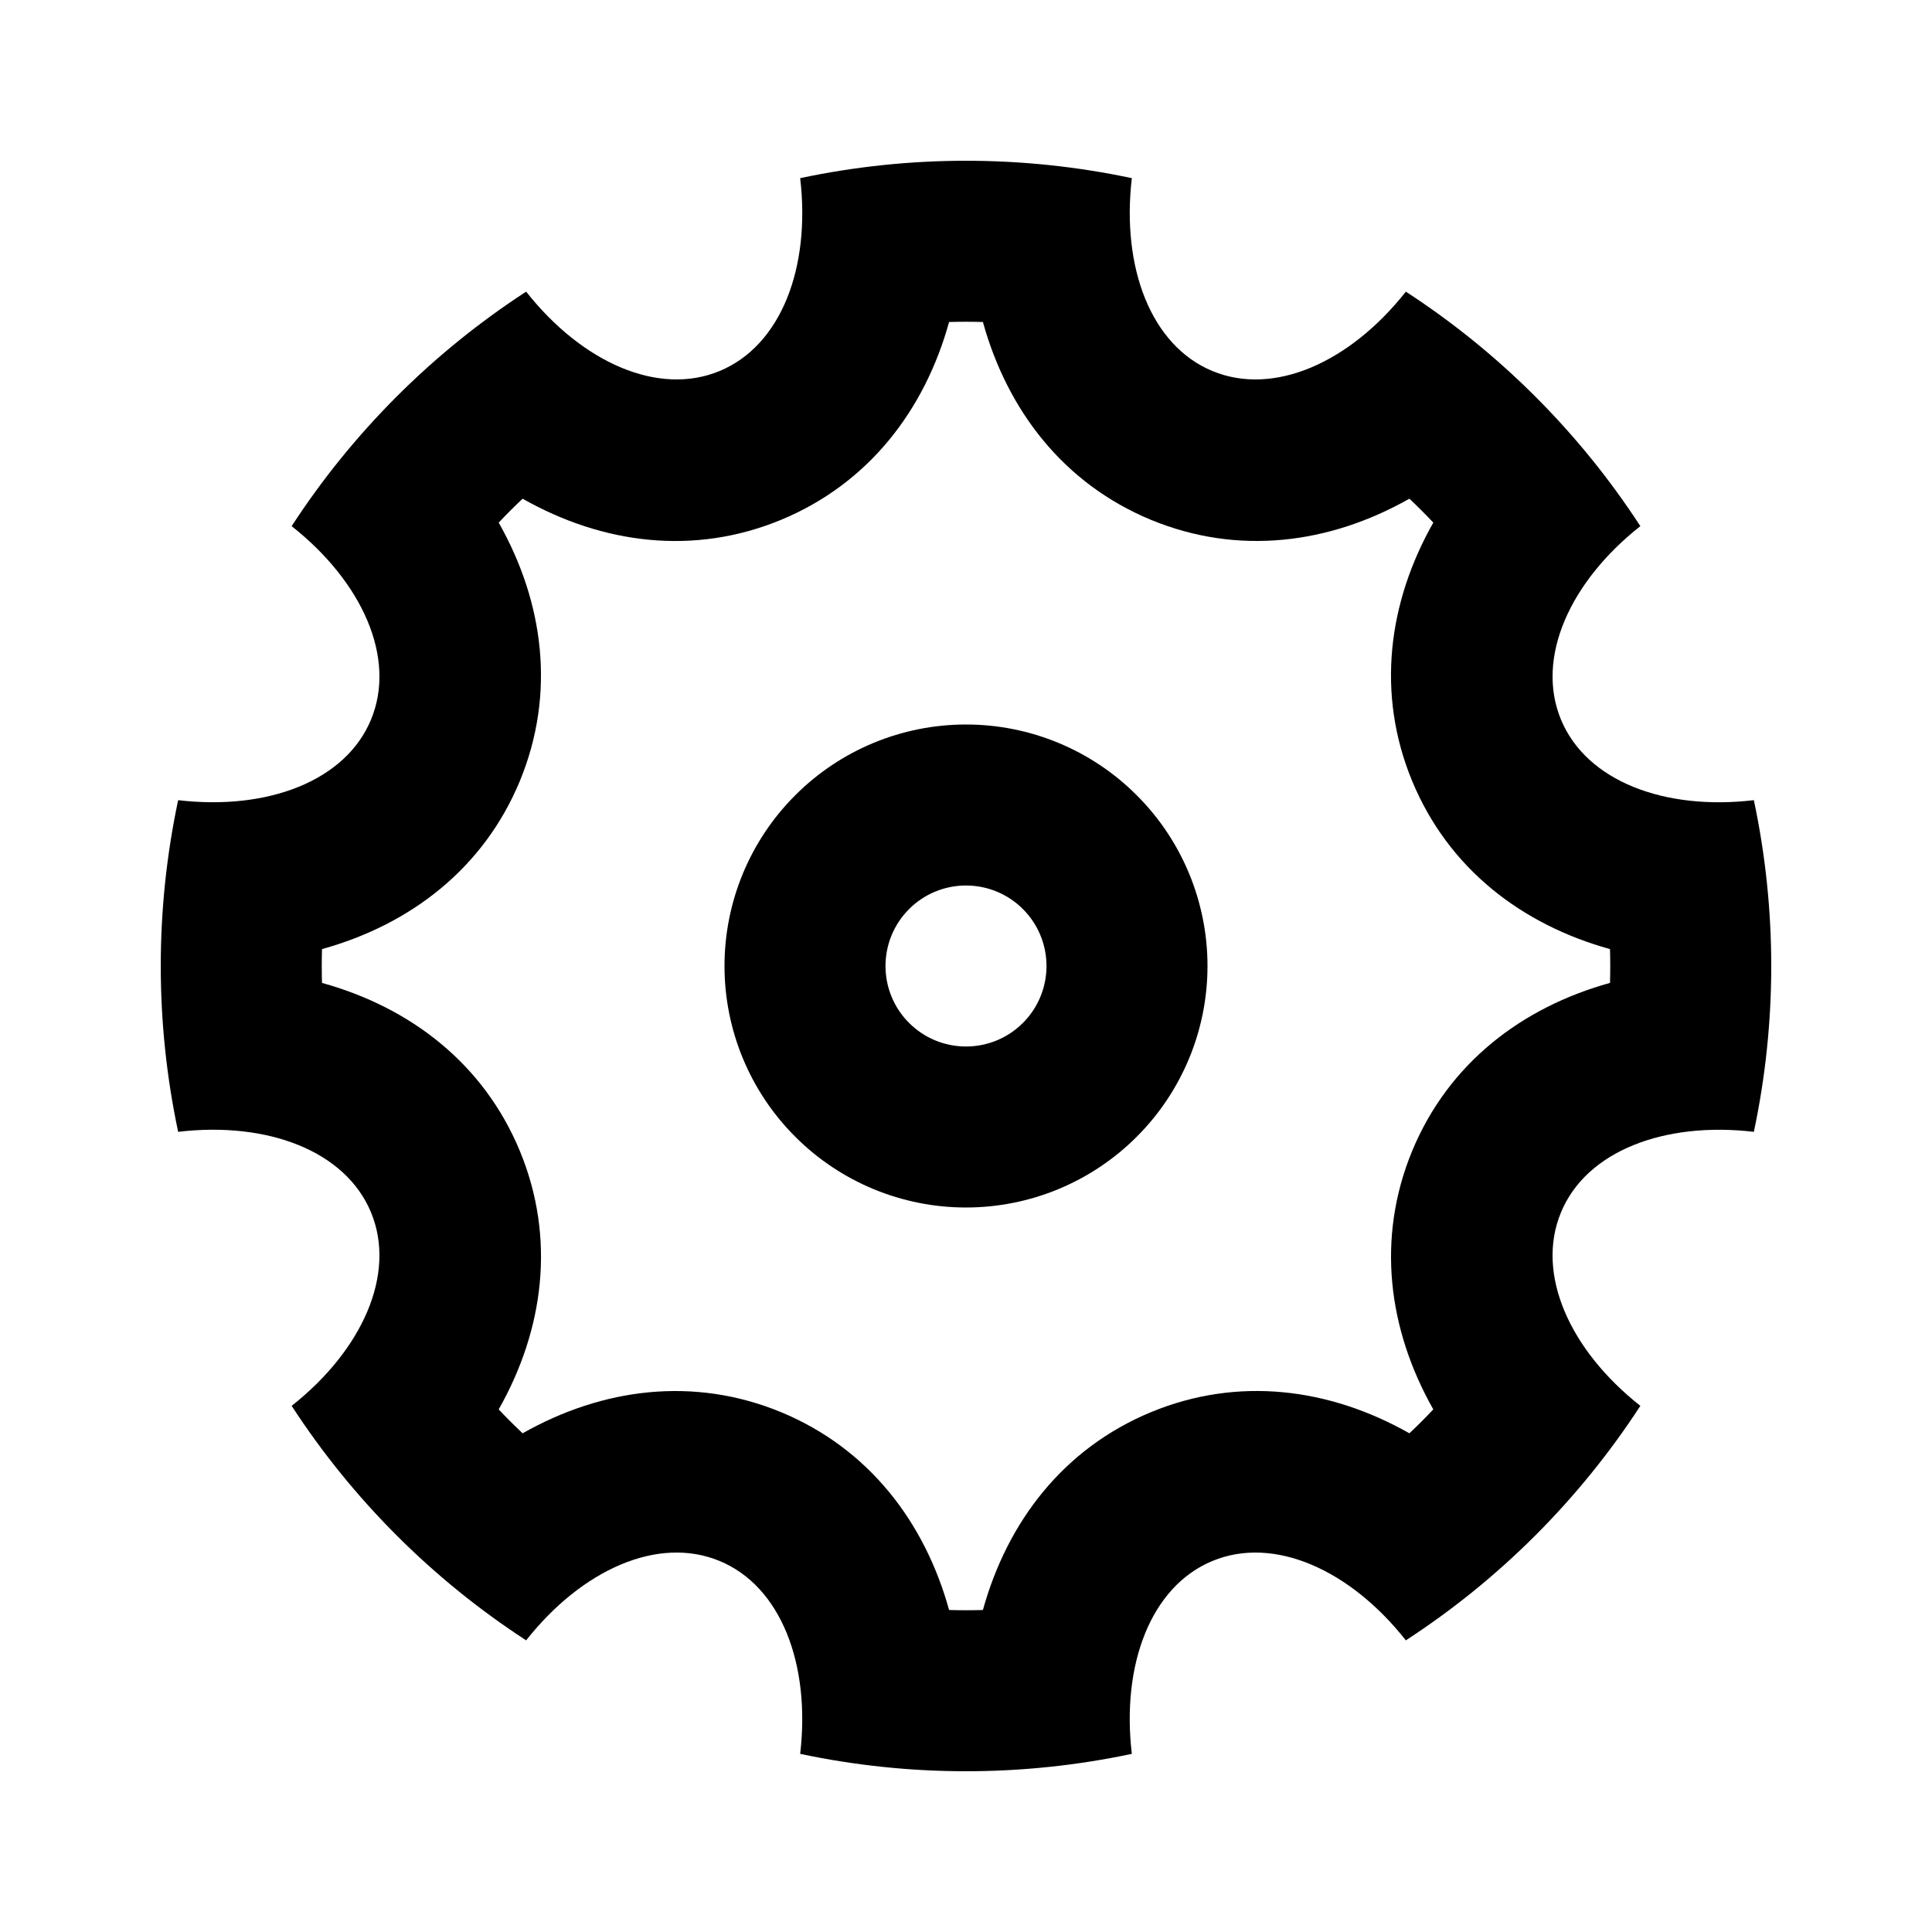
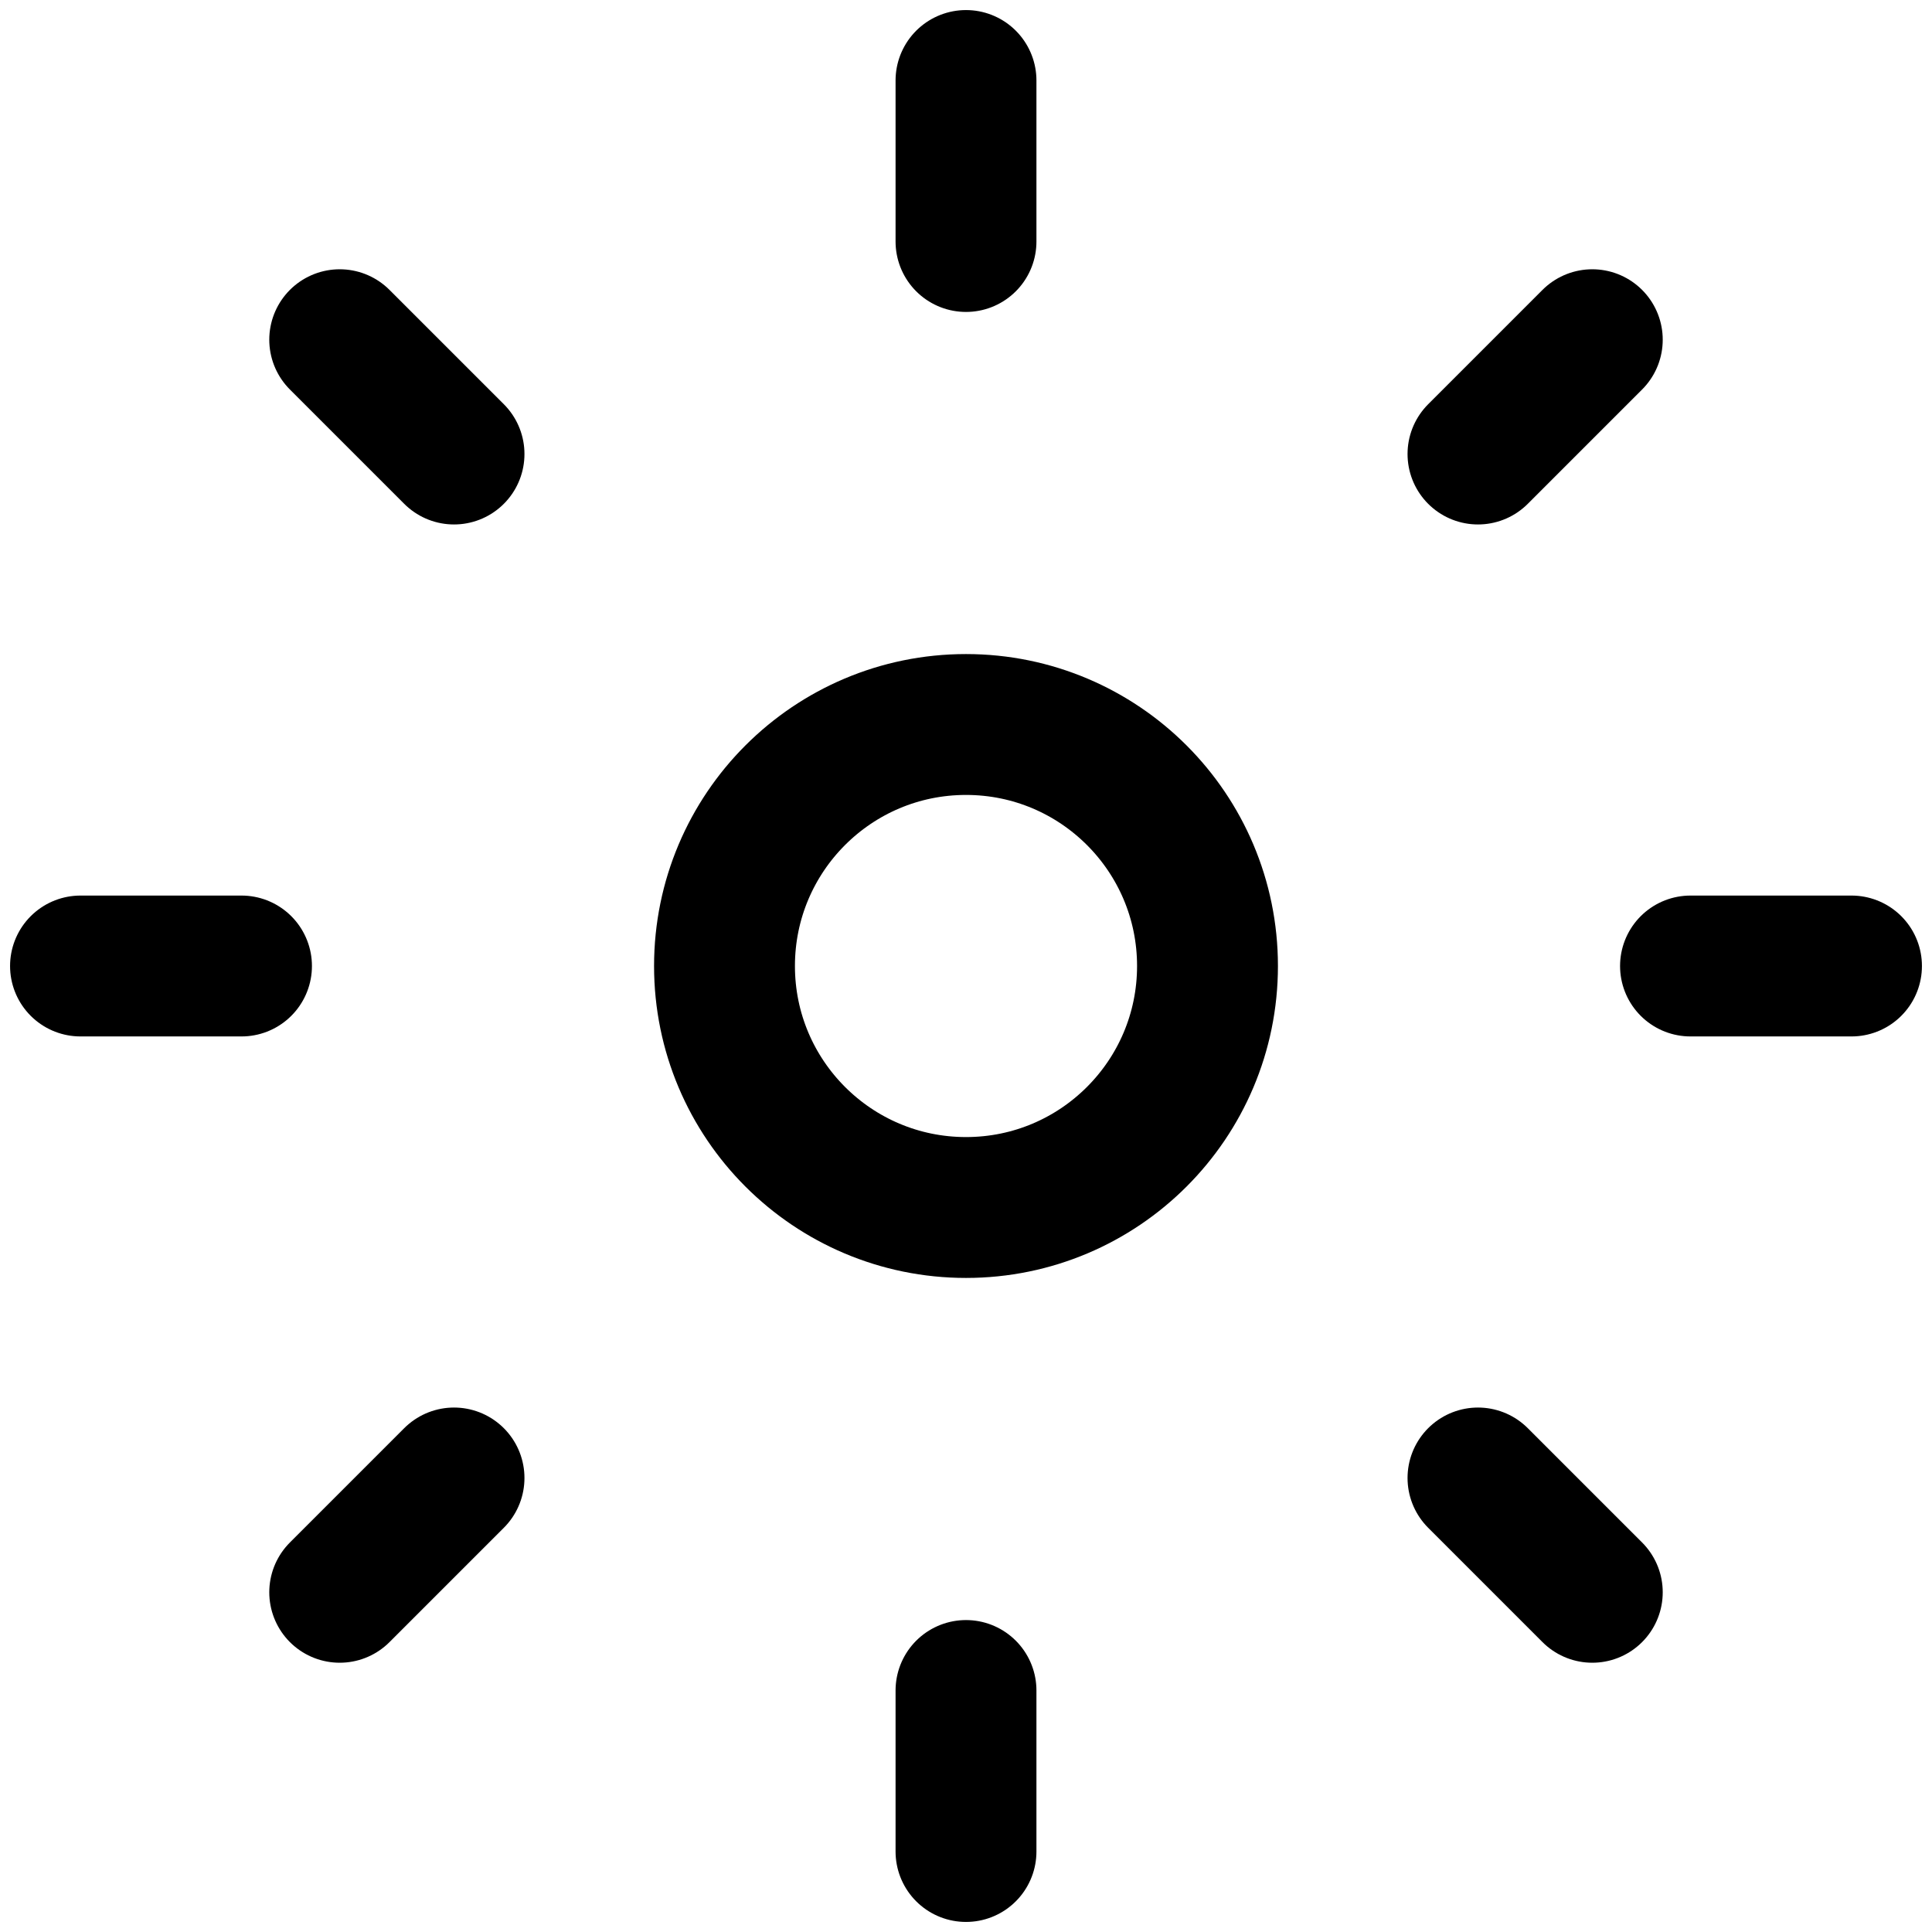
- <svg xmlns="http://www.w3.org/2000/svg" id="main" width="24" height="24" viewBox="0 0 24 24" fill="none">
-   <path d="M2.213 14.06C1.925 12.702 1.925 11.298 2.213 9.94C3.323 10.07 4.293 9.703 4.609 8.939C4.926 8.174 4.501 7.229 3.623 6.536C4.38 5.372 5.372 4.38 6.536 3.623C7.228 4.5 8.174 4.926 8.939 4.609C9.704 4.292 10.071 3.323 9.94 2.213C11.298 1.925 12.702 1.925 14.06 2.213C13.93 3.323 14.297 4.293 15.061 4.609C15.826 4.926 16.771 4.501 17.464 3.623C18.628 4.38 19.62 5.372 20.377 6.536C19.5 7.228 19.074 8.174 19.391 8.939C19.708 9.704 20.677 10.071 21.787 9.94C22.075 11.298 22.075 12.702 21.787 14.06C20.677 13.93 19.707 14.297 19.391 15.061C19.074 15.826 19.499 16.771 20.377 17.464C19.62 18.628 18.628 19.62 17.464 20.377C16.772 19.5 15.826 19.074 15.061 19.391C14.296 19.708 13.929 20.677 14.06 21.787C12.702 22.075 11.298 22.075 9.94 21.787C10.07 20.677 9.703 19.707 8.939 19.391C8.174 19.074 7.229 19.499 6.536 20.377C5.372 19.62 4.38 18.628 3.623 17.464C4.5 16.772 4.926 15.826 4.609 15.061C4.292 14.296 3.323 13.929 2.213 14.06ZM4 12.21C5.1 12.515 6.007 13.212 6.457 14.296C6.906 15.381 6.757 16.516 6.195 17.508C6.291 17.61 6.39 17.709 6.492 17.805C7.485 17.243 8.619 17.095 9.704 17.543C10.788 17.993 11.485 18.9 11.79 20C11.93 20.004 12.07 20.004 12.21 20C12.515 18.9 13.212 17.993 14.296 17.543C15.381 17.094 16.516 17.243 17.508 17.805C17.61 17.709 17.709 17.61 17.805 17.508C17.243 16.515 17.095 15.381 17.543 14.296C17.993 13.212 18.9 12.515 20 12.21C20.004 12.07 20.004 11.93 20 11.79C18.9 11.485 17.993 10.788 17.543 9.704C17.094 8.619 17.243 7.484 17.805 6.492C17.709 6.39 17.61 6.291 17.508 6.195C16.515 6.757 15.381 6.905 14.296 6.457C13.212 6.007 12.515 5.1 12.21 4C12.07 3.996 11.93 3.996 11.79 4C11.485 5.1 10.788 6.007 9.704 6.457C8.619 6.906 7.484 6.757 6.492 6.195C6.39 6.291 6.291 6.39 6.195 6.492C6.757 7.485 6.905 8.619 6.457 9.704C6.007 10.788 5.1 11.485 4 11.79C3.996 11.93 3.996 12.07 4 12.21ZM12 15C11.204 15 10.441 14.684 9.879 14.121C9.316 13.559 9 12.796 9 12C9 11.204 9.316 10.441 9.879 9.879C10.441 9.316 11.204 9 12 9C12.796 9 13.559 9.316 14.121 9.879C14.684 10.441 15 11.204 15 12C15 12.796 14.684 13.559 14.121 14.121C13.559 14.684 12.796 15 12 15ZM12 13C12.265 13 12.52 12.895 12.707 12.707C12.895 12.52 13 12.265 13 12C13 11.735 12.895 11.48 12.707 11.293C12.52 11.105 12.265 11 12 11C11.735 11 11.48 11.105 11.293 11.293C11.105 11.48 11 11.735 11 12C11 12.265 11.105 12.52 11.293 12.707C11.48 12.895 11.735 13 12 13Z" fill="currentColor" />
+ <svg xmlns="http://www.w3.org/2000/svg" id="main" viewBox="0 0 24 24" fill="none" stroke="currentColor" stroke-width="1.75" stroke-linecap="round" stroke-linejoin="round">
+   <circle cx="12" cy="12" r="3" />
+   <path d="M12 1v2M12 21v2M4.22 4.22l1.42 1.42M18.36 18.36l1.42 1.42M1 12h2M21 12h2M4.22 19.78l1.42-1.42M18.36 5.64l1.42-1.42" />
</svg>
